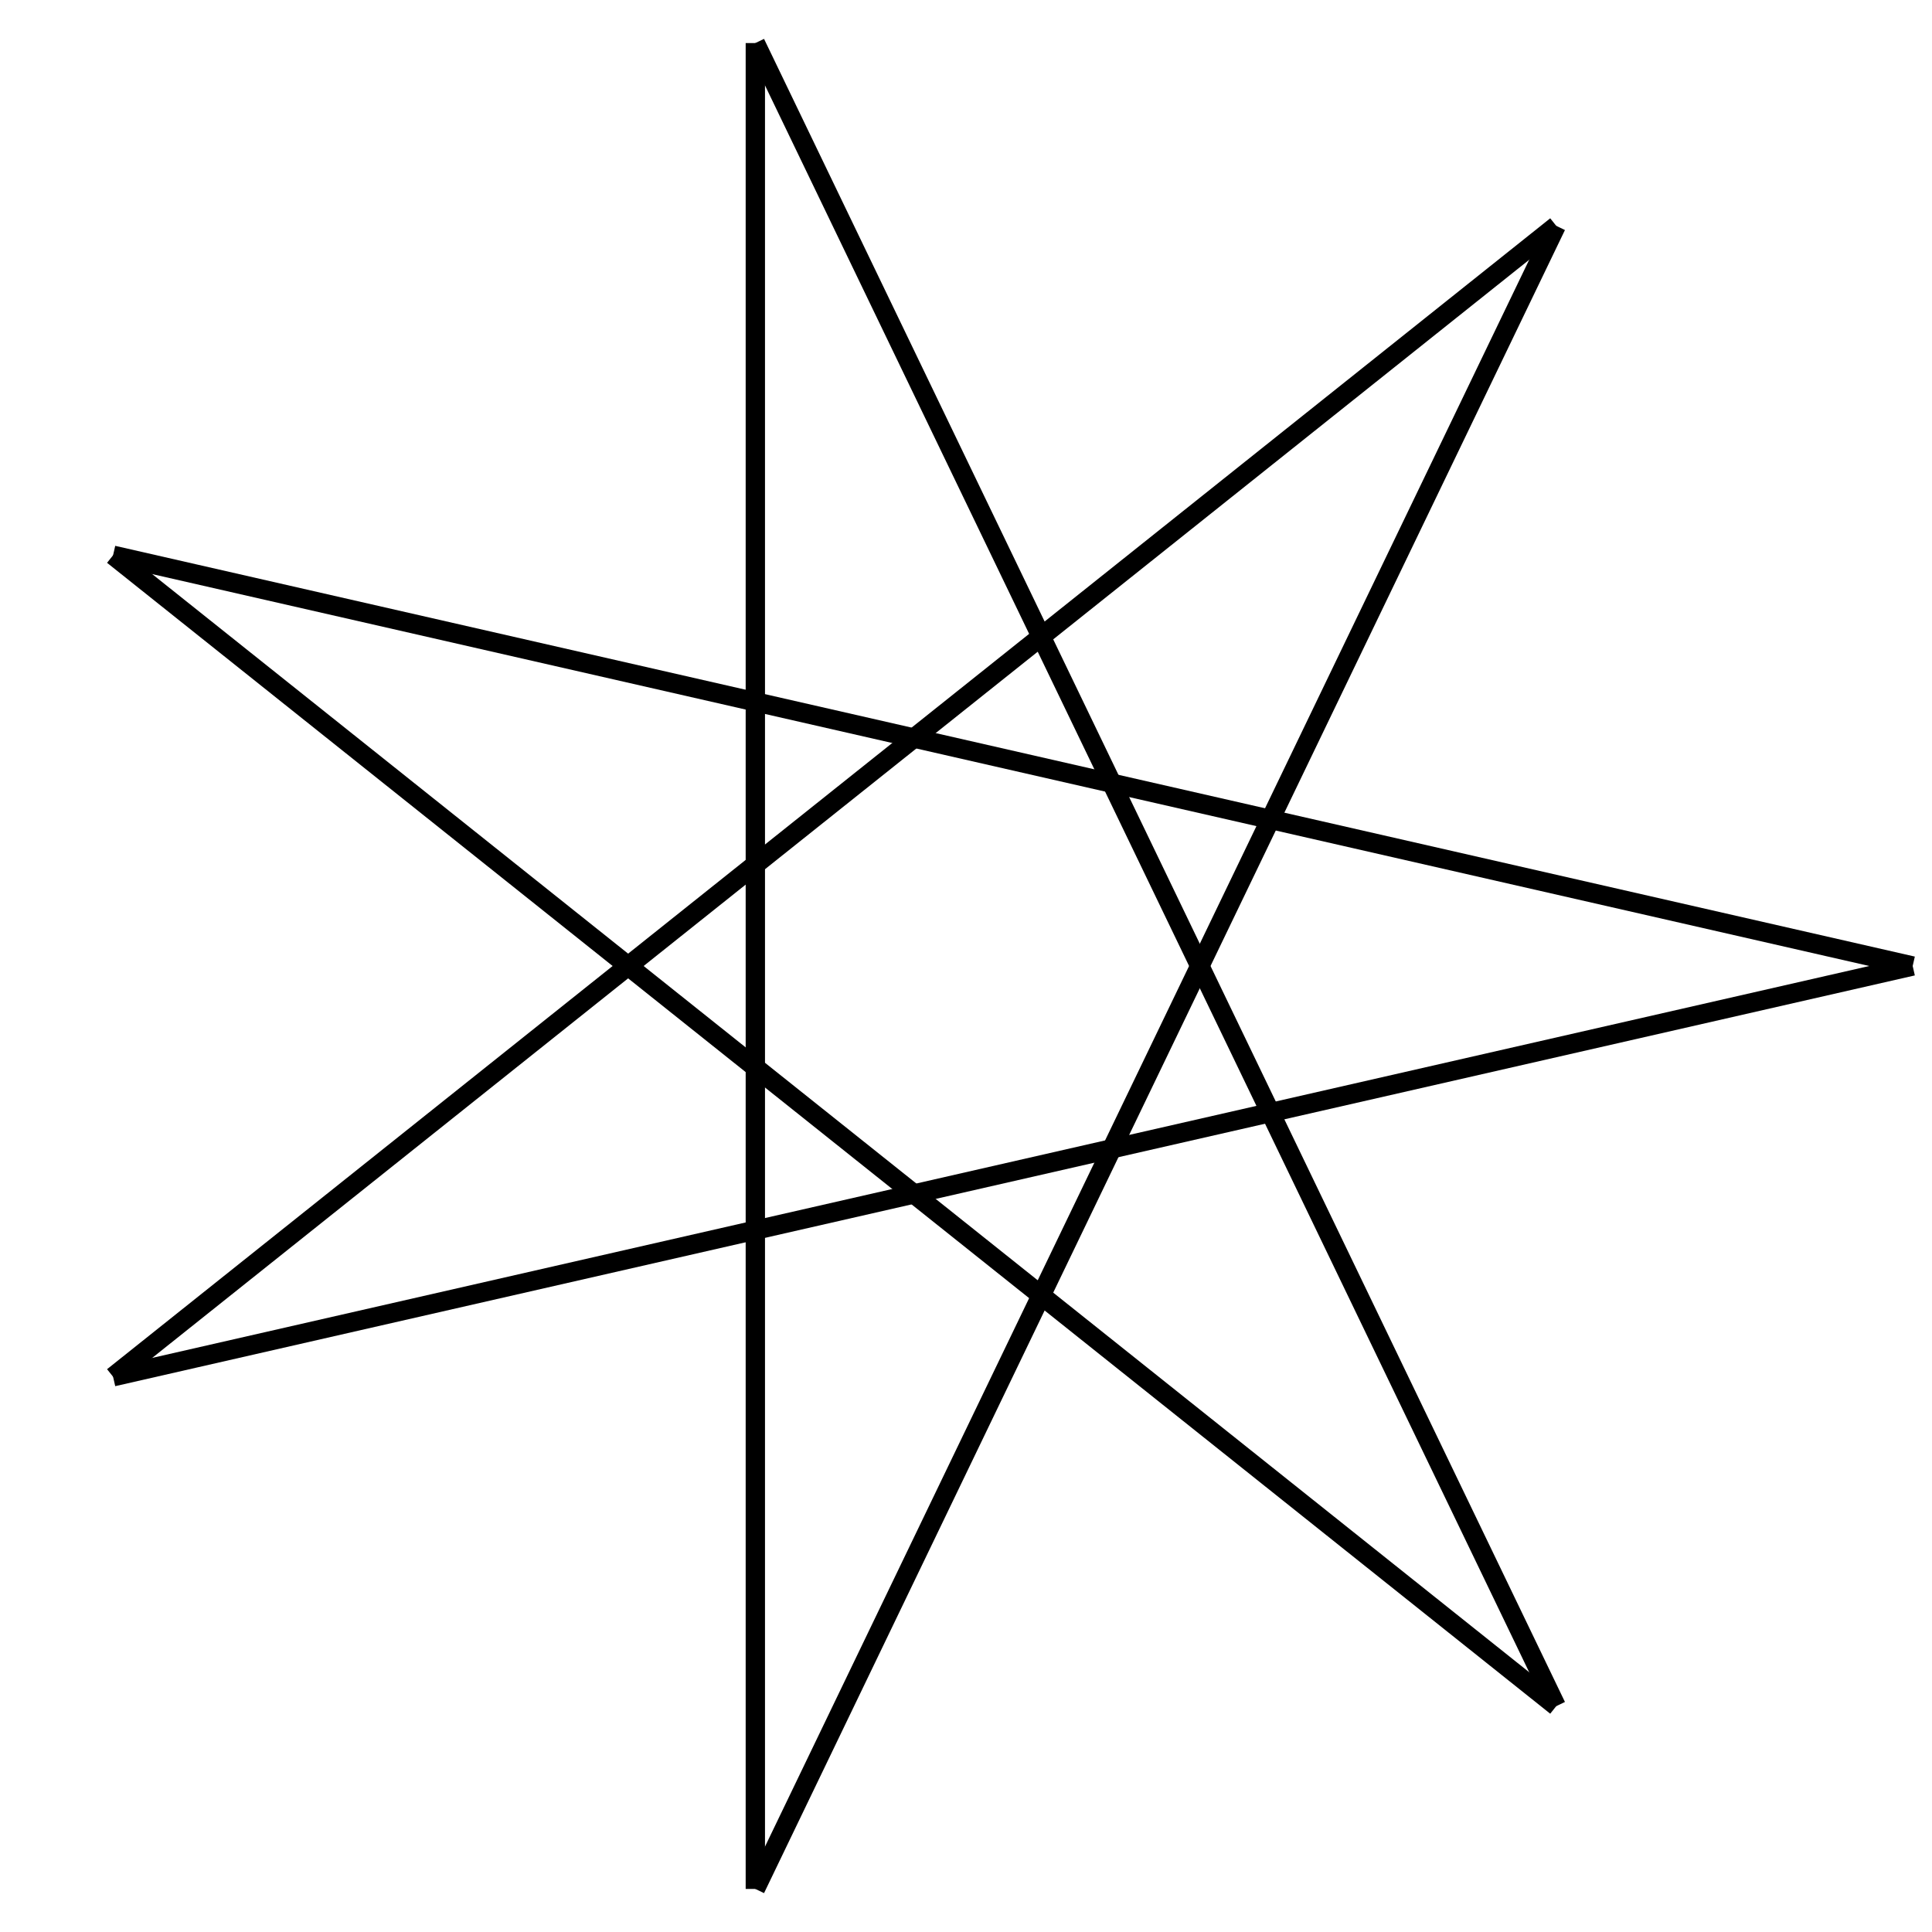
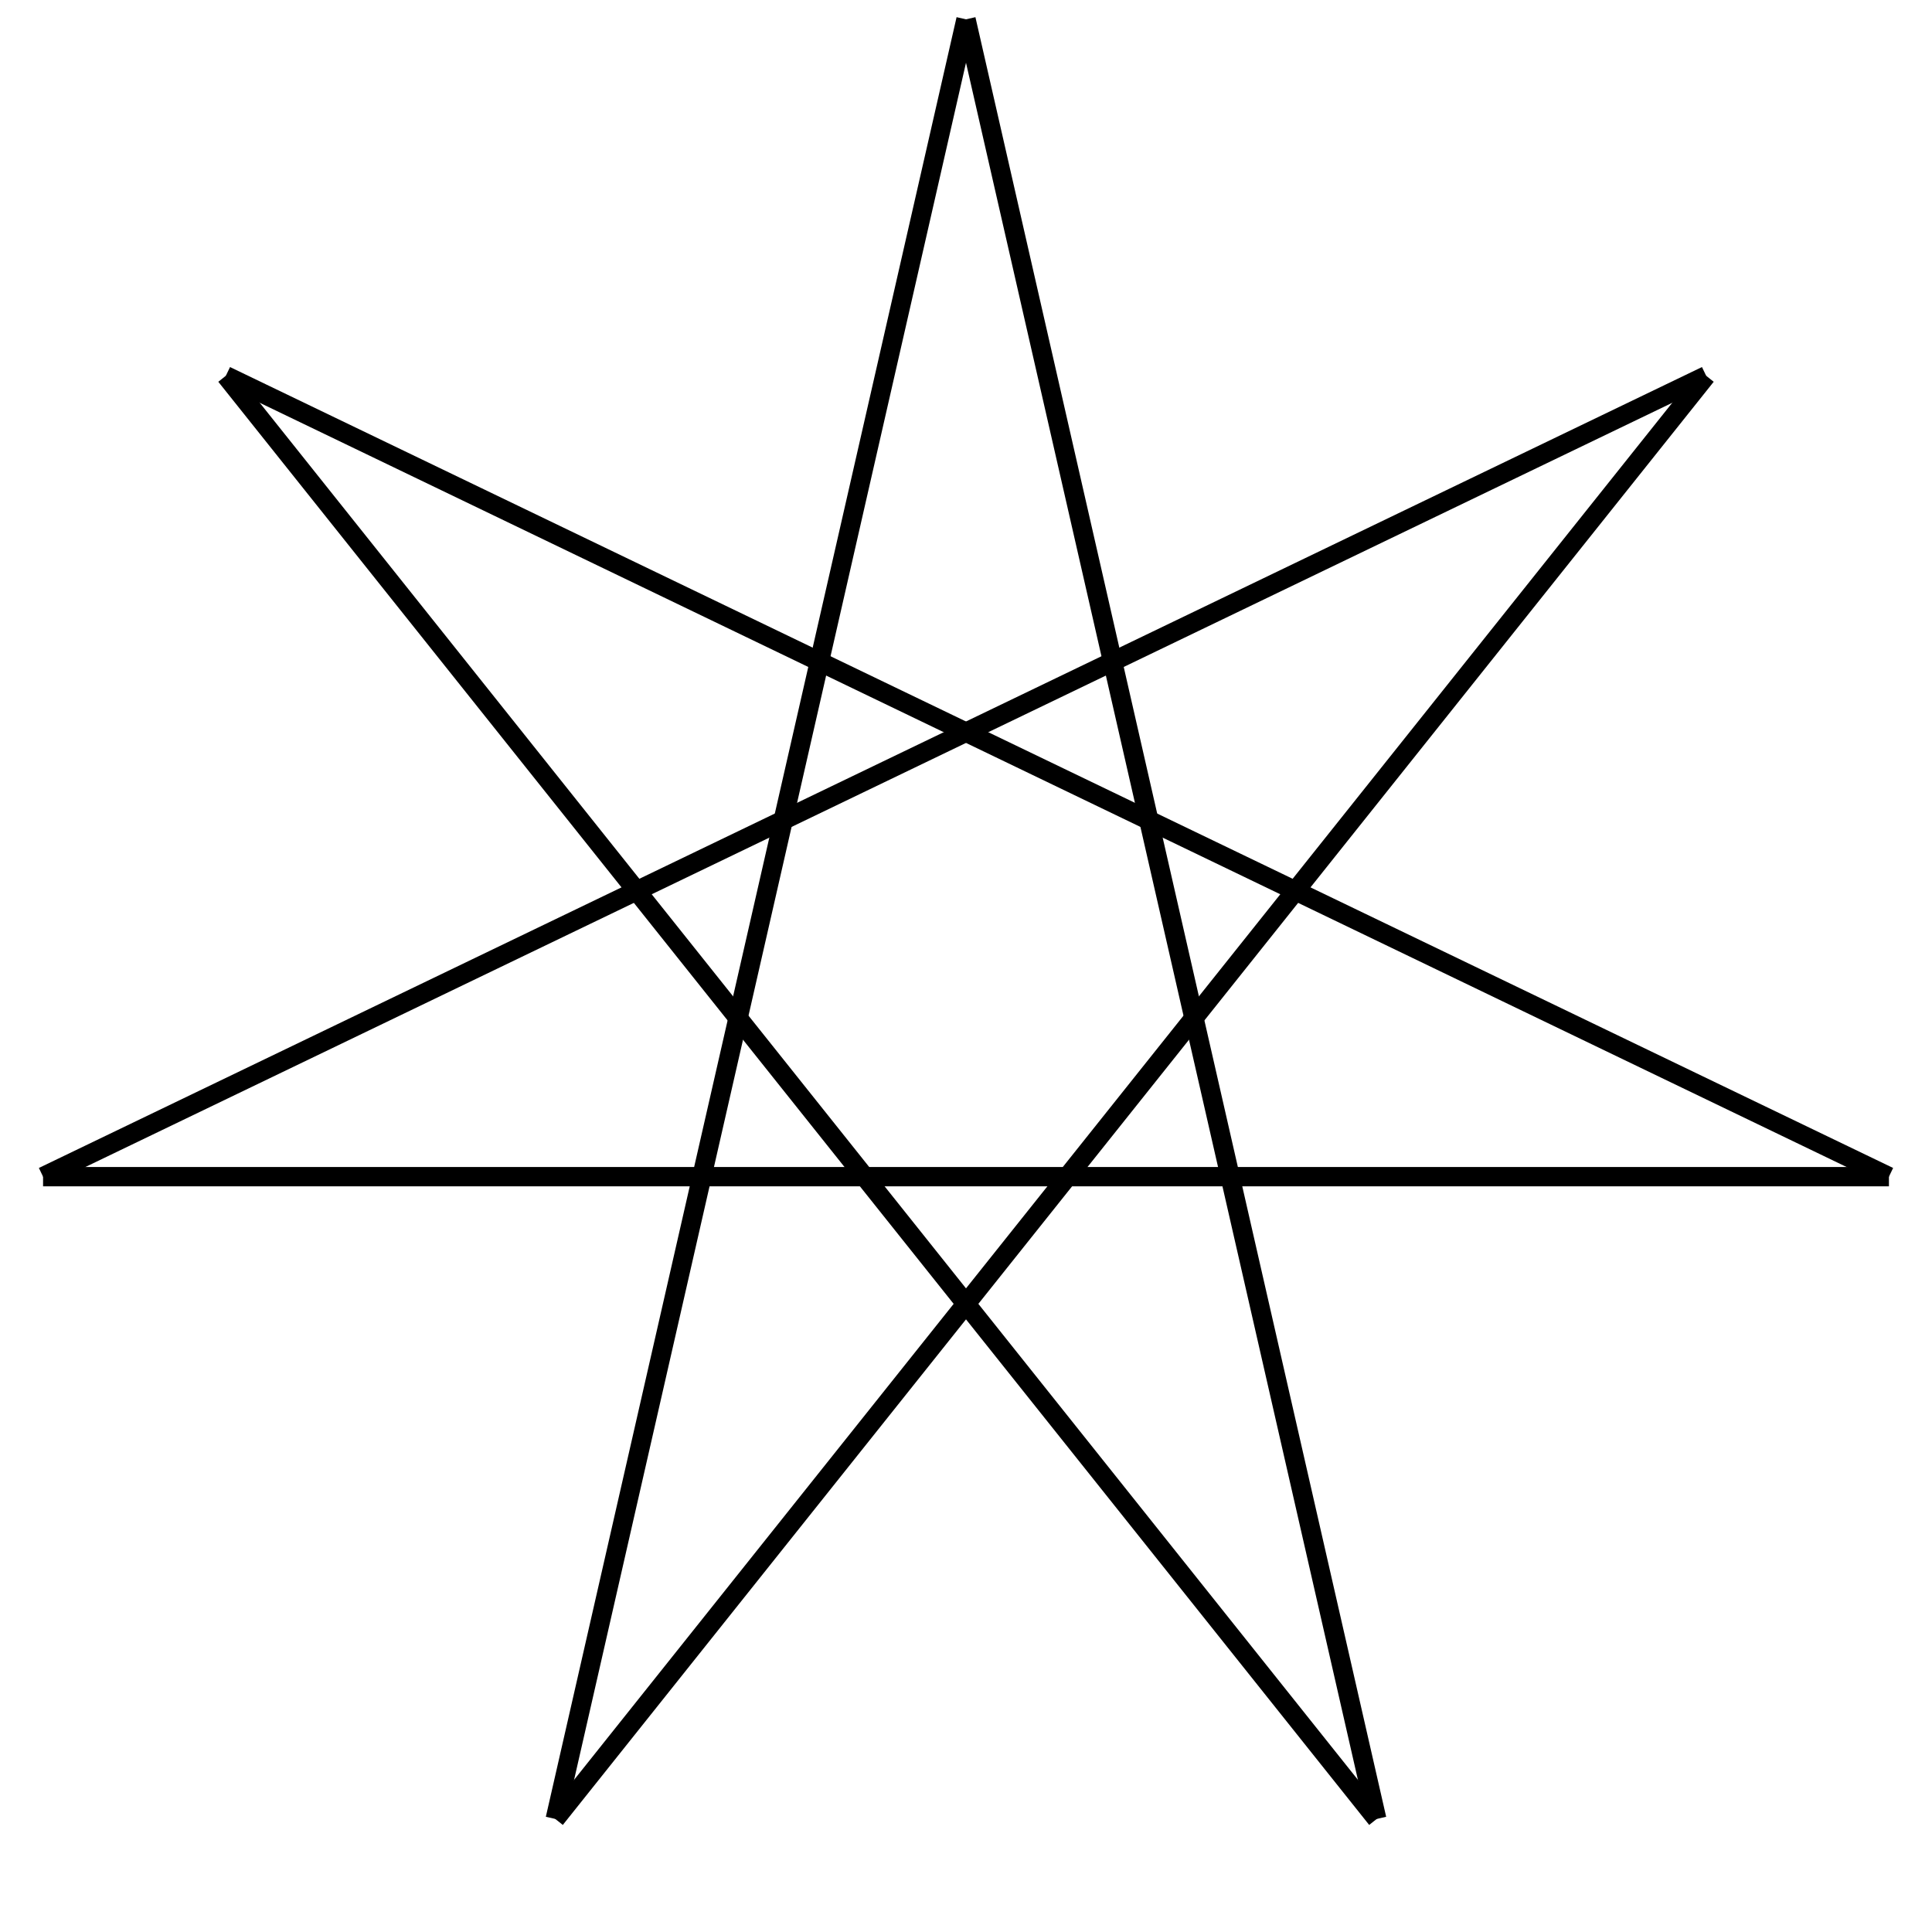
<svg xmlns="http://www.w3.org/2000/svg" xmlns:xlink="http://www.w3.org/1999/xlink" height="100" width="100">
  <defs>
-     <g id="main">
-       <line class="frline" x1="5.853" x2="80.551" y1="71.26" y2="11.69" />
-       <line class="frline" x1="80.551" x2="39.096" y1="11.69" y2="97.771" />
-       <line class="frline" x1="39.096" x2="39.096" y1="97.771" y2="2.229" />
-       <line class="frline" x1="39.096" x2="80.551" y1="2.229" y2="88.31" />
-       <line class="frline" x1="80.551" x2="5.853" y1="88.31" y2="28.74" />
-       <line class="frline" x1="5.853" x2="99.0" y1="28.74" y2="50.0" />
-       <line class="frline" x1="99.0" x2="5.853" y1="50.0" y2="71.26" />
+     <g data-type="shape" id="main">
+       <line class="frline" data-flipy="1" x1="50.0" x2="28.74" y1="1.0" y2="94.147" />
+       <line class="frline" data-flipy="1" x1="28.74" x2="88.31" y1="94.147" y2="19.449" />
+       <line class="frline" data-flipy="1" x1="88.31" x2="2.229" y1="19.449" y2="60.904" />
+       <line class="frline" data-flipy="1" x1="2.229" x2="97.771" y1="60.904" y2="60.904" />
+       <line class="frline" data-flipy="1" x1="97.771" x2="11.69" y1="60.904" y2="19.449" />
+       <line class="frline" data-flipy="1" x1="11.69" x2="71.26" y1="19.449" y2="94.147" />
+       <line class="frline" data-flipy="1" x1="71.26" x2="50.0" y1="94.147" y2="1.0" />
    </g>
  </defs>
  <use fill="none" id="svg_7" stroke="black" x="0" xlink:href="#main" y="0" />
</svg>
